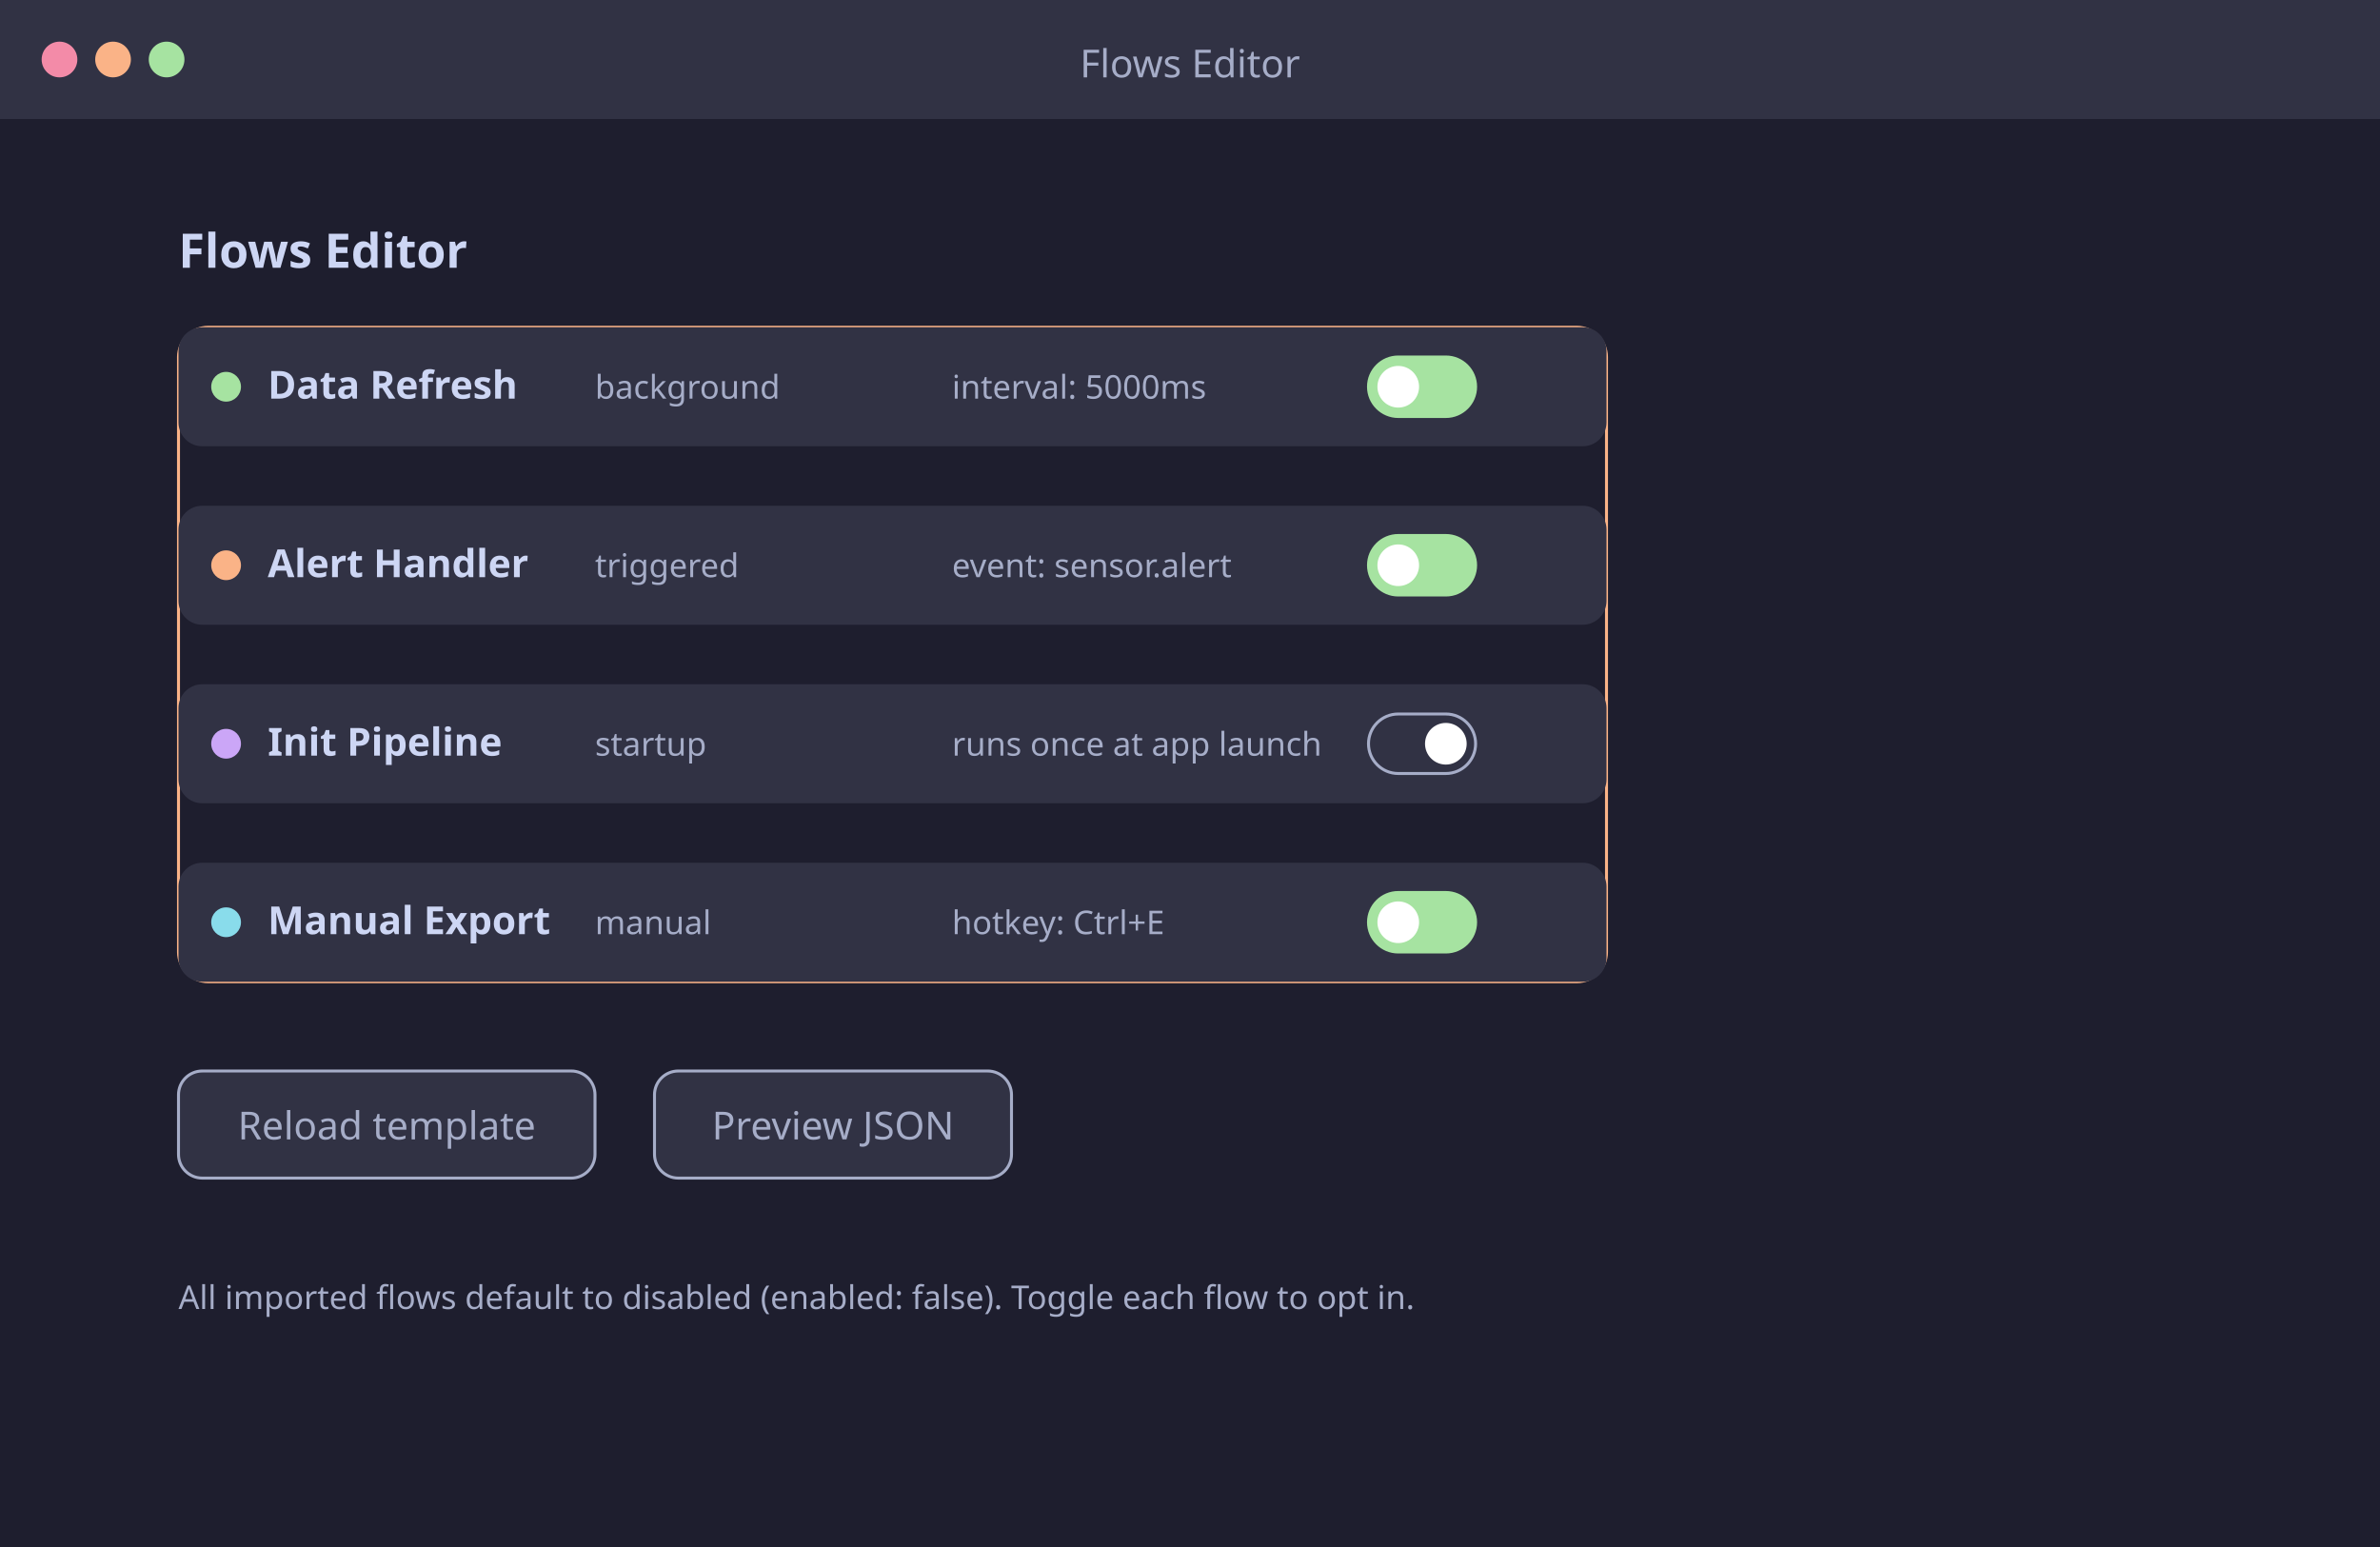
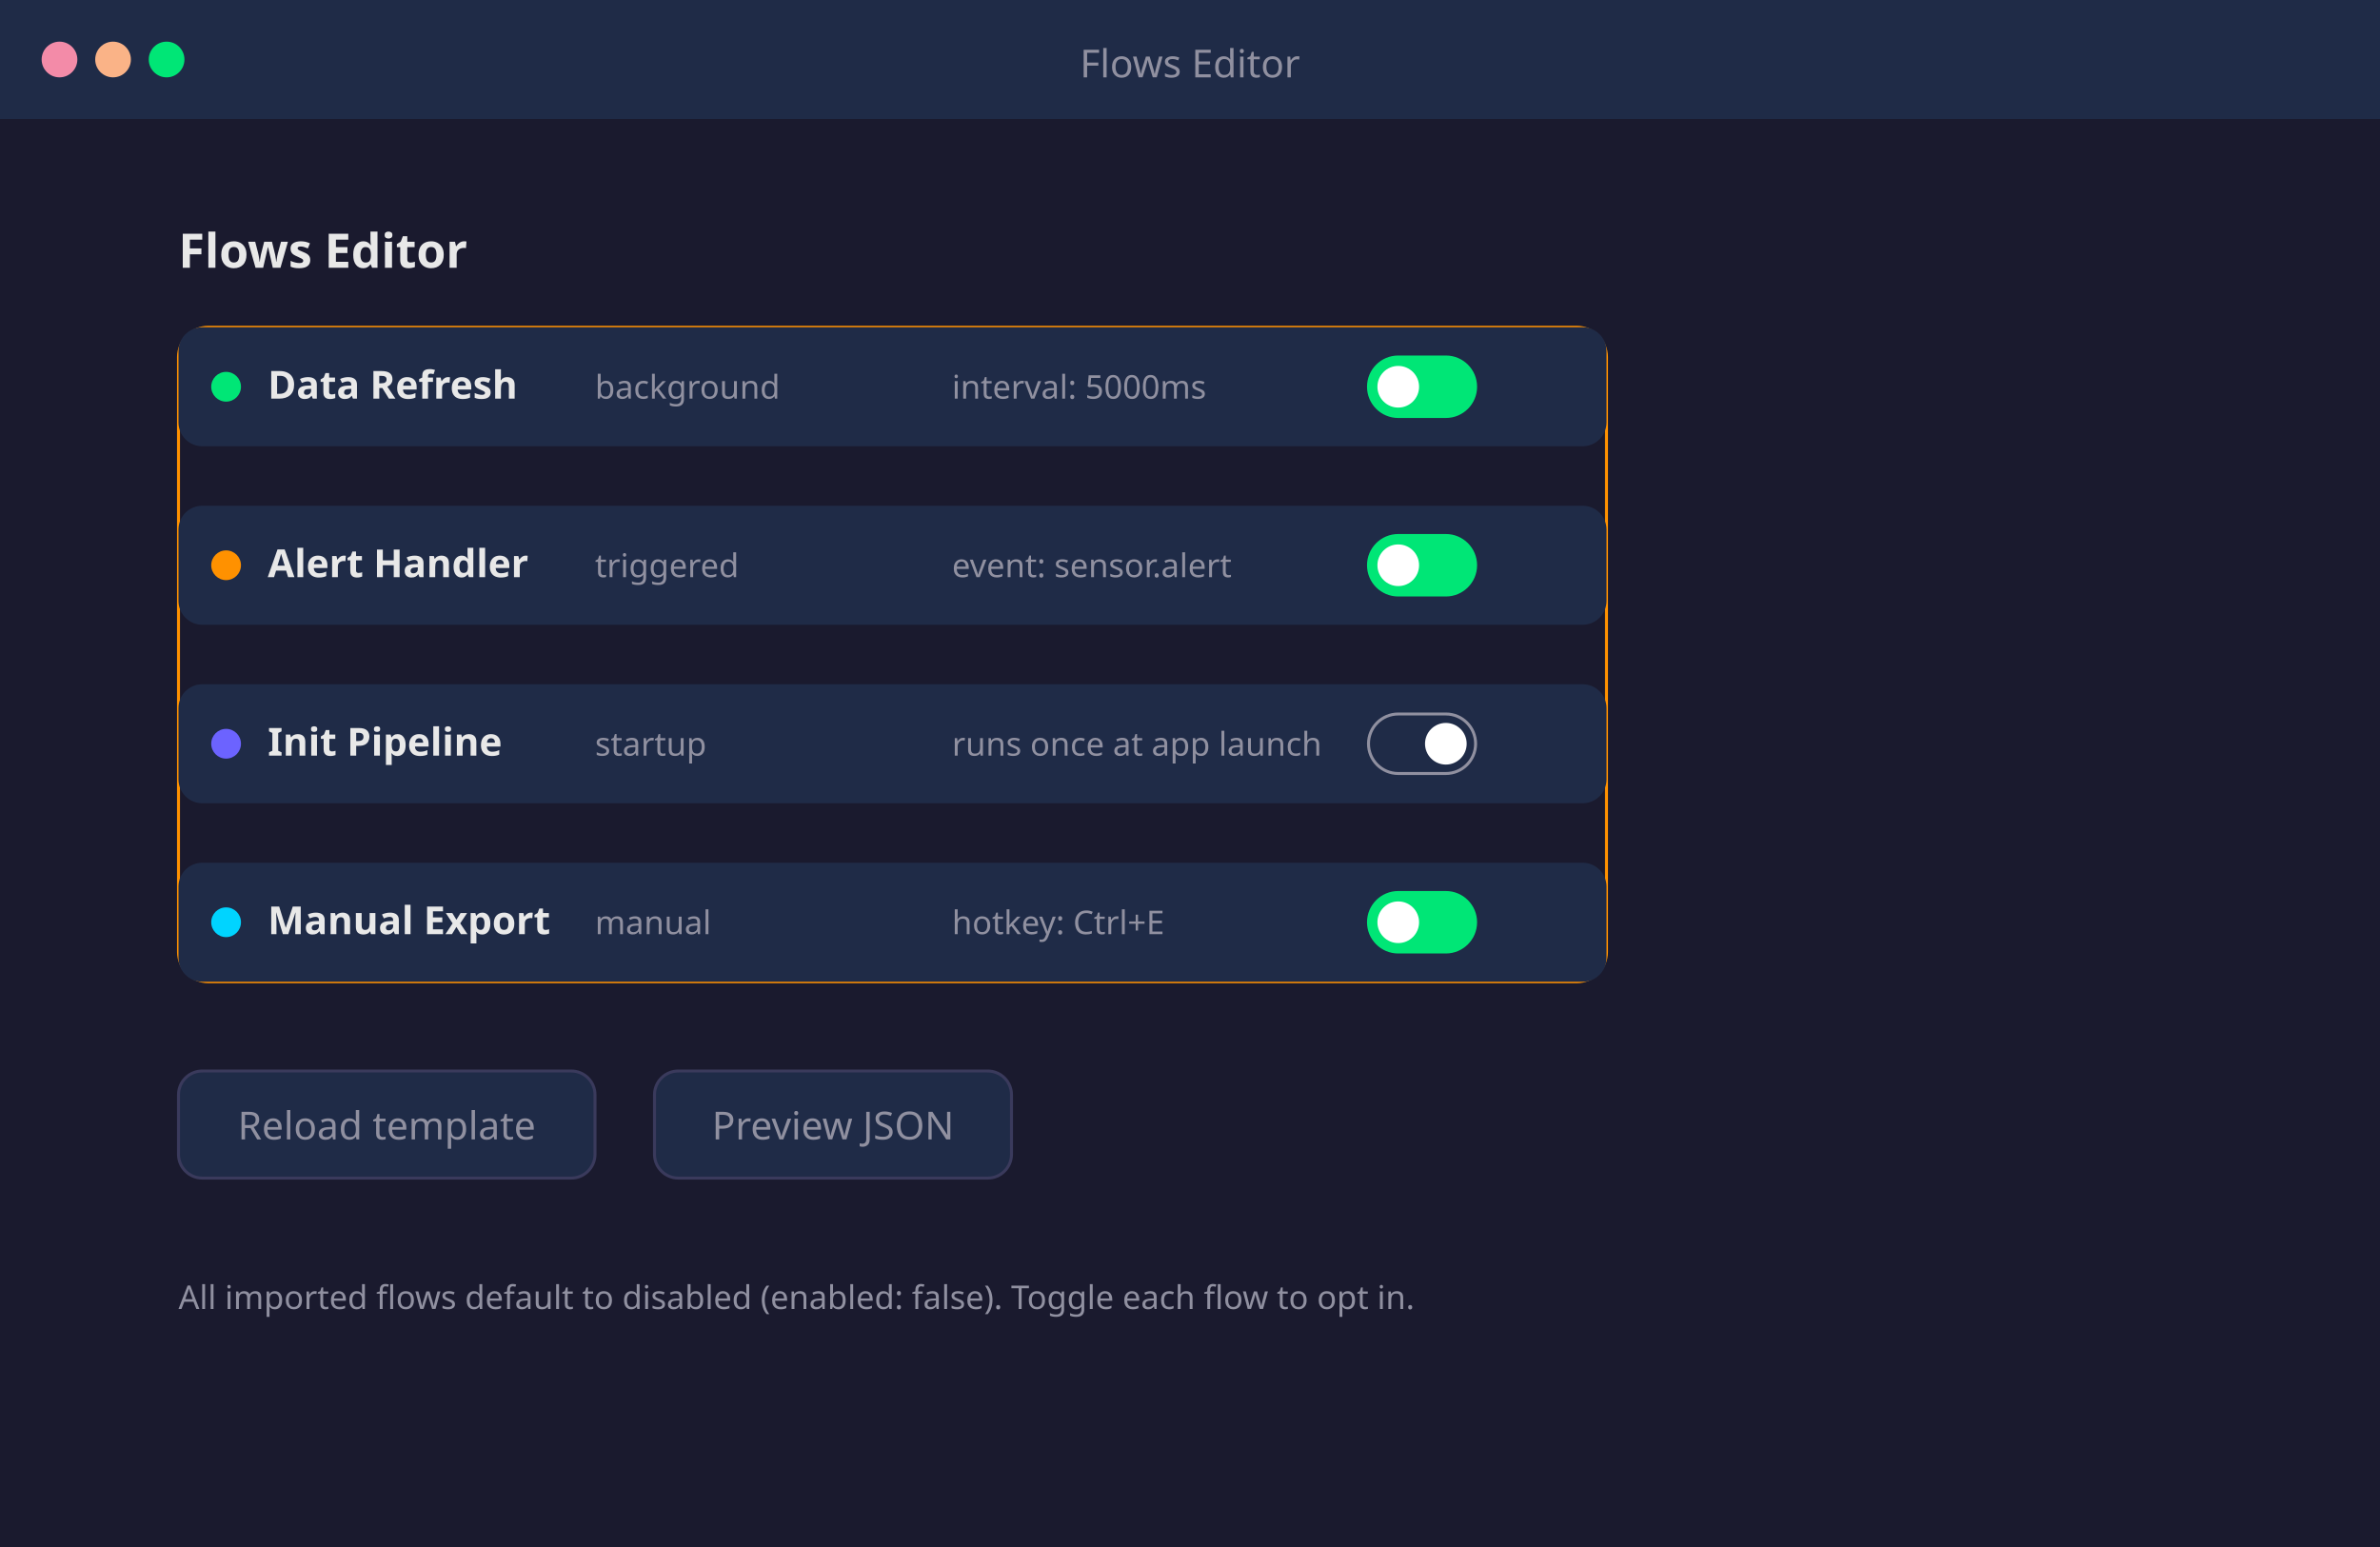
<svg xmlns="http://www.w3.org/2000/svg" viewBox="0 0 800 520" width="800" height="520">
-   <rect width="100%" height="100%" fill="#1e1e2e" />
-   <rect x="0" y="0" width="100%" height="40" fill="#313244" />
-   <circle cx="20" cy="20" r="6" fill="#f38ba8" />
-   <circle cx="38" cy="20" r="6" fill="#fab387" />
-   <circle cx="56" cy="20" r="6" fill="#a6e3a1" />
-   <text x="400" y="26" text-anchor="middle" font-family="sans-serif" font-size="13" fill="#a6adc8">Flows Editor</text>
-   <text x="60" y="90" font-family="sans-serif" font-size="16" font-weight="bold" fill="#cdd6f4">Flows Editor</text>
-   <rect x="60" y="110" width="480" height="220" rx="10" fill="none" stroke="#fab387" stroke-width="1" />
-   <rect x="60" y="110" width="480" height="40" rx="8" fill="#313244" />
-   <circle cx="76" cy="130" r="5" fill="#a6e3a1" />
-   <text x="90" y="134" font-family="sans-serif" font-size="13" font-weight="bold" fill="#cdd6f4">Data Refresh</text>
-   <text x="200" y="134" font-family="sans-serif" font-size="11" fill="#a6adc8">background</text>
-   <text x="320" y="134" font-family="sans-serif" font-size="11" fill="#a6adc8">interval: 5000ms</text>
-   <rect x="460" y="120" width="36" height="20" rx="10" fill="#a6e3a1" stroke="#a6e3a1" />
+   <rect width="100%" height="100%" fill="#1A1A2E" />
+   <rect x="0" y="0" width="100%" height="40" fill="#1F2B47" />
+   <circle cx="20" cy="20" r="6" fill="#F38BA8" />
+   <circle cx="38" cy="20" r="6" fill="#FAB387" />
+   <circle cx="56" cy="20" r="6" fill="#00E676" />
+   <text x="400" y="26" text-anchor="middle" font-family="sans-serif" font-size="13" fill="#9090A0">Flows Editor</text>
+   <text x="60" y="90" font-family="sans-serif" font-size="16" font-weight="bold" fill="#E8E8E8">Flows Editor</text>
+   <rect x="60" y="110" width="480" height="220" rx="10" fill="none" stroke="#FF9100" stroke-width="1" />
+   <rect x="60" y="110" width="480" height="40" rx="8" fill="#1F2B47" />
+   <circle cx="76" cy="130" r="5" fill="#00E676" />
+   <text x="90" y="134" font-family="sans-serif" font-size="13" font-weight="bold" fill="#E8E8E8">Data Refresh</text>
+   <text x="200" y="134" font-family="sans-serif" font-size="11" fill="#9090A0">background</text>
+   <text x="320" y="134" font-family="sans-serif" font-size="11" fill="#9090A0">interval: 5000ms</text>
+   <rect x="460" y="120" width="36" height="20" rx="10" fill="#00E676" stroke="#00E676" />
  <circle cx="470" cy="130" r="7" fill="#ffffff" />
-   <rect x="60" y="170" width="480" height="40" rx="8" fill="#313244" />
-   <circle cx="76" cy="190" r="5" fill="#fab387" />
-   <text x="90" y="194" font-family="sans-serif" font-size="13" font-weight="bold" fill="#cdd6f4">Alert Handler</text>
-   <text x="200" y="194" font-family="sans-serif" font-size="11" fill="#a6adc8">triggered</text>
-   <text x="320" y="194" font-family="sans-serif" font-size="11" fill="#a6adc8">event: sensor.alert</text>
-   <rect x="460" y="180" width="36" height="20" rx="10" fill="#a6e3a1" stroke="#a6e3a1" />
+   <rect x="60" y="170" width="480" height="40" rx="8" fill="#1F2B47" />
+   <circle cx="76" cy="190" r="5" fill="#FF9100" />
+   <text x="90" y="194" font-family="sans-serif" font-size="13" font-weight="bold" fill="#E8E8E8">Alert Handler</text>
+   <text x="200" y="194" font-family="sans-serif" font-size="11" fill="#9090A0">triggered</text>
+   <text x="320" y="194" font-family="sans-serif" font-size="11" fill="#9090A0">event: sensor.alert</text>
+   <rect x="460" y="180" width="36" height="20" rx="10" fill="#00E676" stroke="#00E676" />
  <circle cx="470" cy="190" r="7" fill="#ffffff" />
-   <rect x="60" y="230" width="480" height="40" rx="8" fill="#313244" />
-   <circle cx="76" cy="250" r="5" fill="#cba6f7" />
-   <text x="90" y="254" font-family="sans-serif" font-size="13" font-weight="bold" fill="#cdd6f4">Init Pipeline</text>
-   <text x="200" y="254" font-family="sans-serif" font-size="11" fill="#a6adc8">startup</text>
-   <text x="320" y="254" font-family="sans-serif" font-size="11" fill="#a6adc8">runs once at app launch</text>
-   <rect x="460" y="240" width="36" height="20" rx="10" fill="#313244" stroke="#a6adc8" />
+   <rect x="60" y="230" width="480" height="40" rx="8" fill="#1F2B47" />
+   <circle cx="76" cy="250" r="5" fill="#6C63FF" />
+   <text x="90" y="254" font-family="sans-serif" font-size="13" font-weight="bold" fill="#E8E8E8">Init Pipeline</text>
+   <text x="200" y="254" font-family="sans-serif" font-size="11" fill="#9090A0">startup</text>
+   <text x="320" y="254" font-family="sans-serif" font-size="11" fill="#9090A0">runs once at app launch</text>
+   <rect x="460" y="240" width="36" height="20" rx="10" fill="#1F2B47" stroke="#9090A0" />
  <circle cx="486" cy="250" r="7" fill="#ffffff" />
-   <rect x="60" y="290" width="480" height="40" rx="8" fill="#313244" />
-   <circle cx="76" cy="310" r="5" fill="#89dceb" />
-   <text x="90" y="314" font-family="sans-serif" font-size="13" font-weight="bold" fill="#cdd6f4">Manual Export</text>
-   <text x="200" y="314" font-family="sans-serif" font-size="11" fill="#a6adc8">manual</text>
-   <text x="320" y="314" font-family="sans-serif" font-size="11" fill="#a6adc8">hotkey: Ctrl+E</text>
-   <rect x="460" y="300" width="36" height="20" rx="10" fill="#a6e3a1" stroke="#a6e3a1" />
+   <rect x="60" y="290" width="480" height="40" rx="8" fill="#1F2B47" />
+   <circle cx="76" cy="310" r="5" fill="#00D4FF" />
+   <text x="90" y="314" font-family="sans-serif" font-size="13" font-weight="bold" fill="#E8E8E8">Manual Export</text>
+   <text x="200" y="314" font-family="sans-serif" font-size="11" fill="#9090A0">manual</text>
+   <text x="320" y="314" font-family="sans-serif" font-size="11" fill="#9090A0">hotkey: Ctrl+E</text>
+   <rect x="460" y="300" width="36" height="20" rx="10" fill="#00E676" stroke="#00E676" />
  <circle cx="470" cy="310" r="7" fill="#ffffff" />
-   <rect x="60" y="360" width="140" height="36" rx="8" fill="#313244" stroke="#a6adc8" />
-   <text x="130" y="383" text-anchor="middle" font-family="sans-serif" font-size="13" fill="#a6adc8">Reload template</text>
-   <rect x="220" y="360" width="120" height="36" rx="8" fill="#313244" stroke="#a6adc8" />
-   <text x="280" y="383" text-anchor="middle" font-family="sans-serif" font-size="13" fill="#a6adc8">Preview JSON</text>
-   <text x="60" y="440" font-family="sans-serif" font-size="11" fill="#a6adc8">All imported flows default to disabled (enabled: false). Toggle each flow to opt in.</text>
+   <rect x="60" y="360" width="140" height="36" rx="8" fill="#1F2B47" stroke="#3A3A5C" />
+   <text x="130" y="383" text-anchor="middle" font-family="sans-serif" font-size="13" fill="#9090A0">Reload template</text>
+   <rect x="220" y="360" width="120" height="36" rx="8" fill="#1F2B47" stroke="#3A3A5C" />
+   <text x="280" y="383" text-anchor="middle" font-family="sans-serif" font-size="13" fill="#9090A0">Preview JSON</text>
+   <text x="60" y="440" font-family="sans-serif" font-size="11" fill="#9090A0">All imported flows default to disabled (enabled: false). Toggle each flow to opt in.</text>
</svg>
